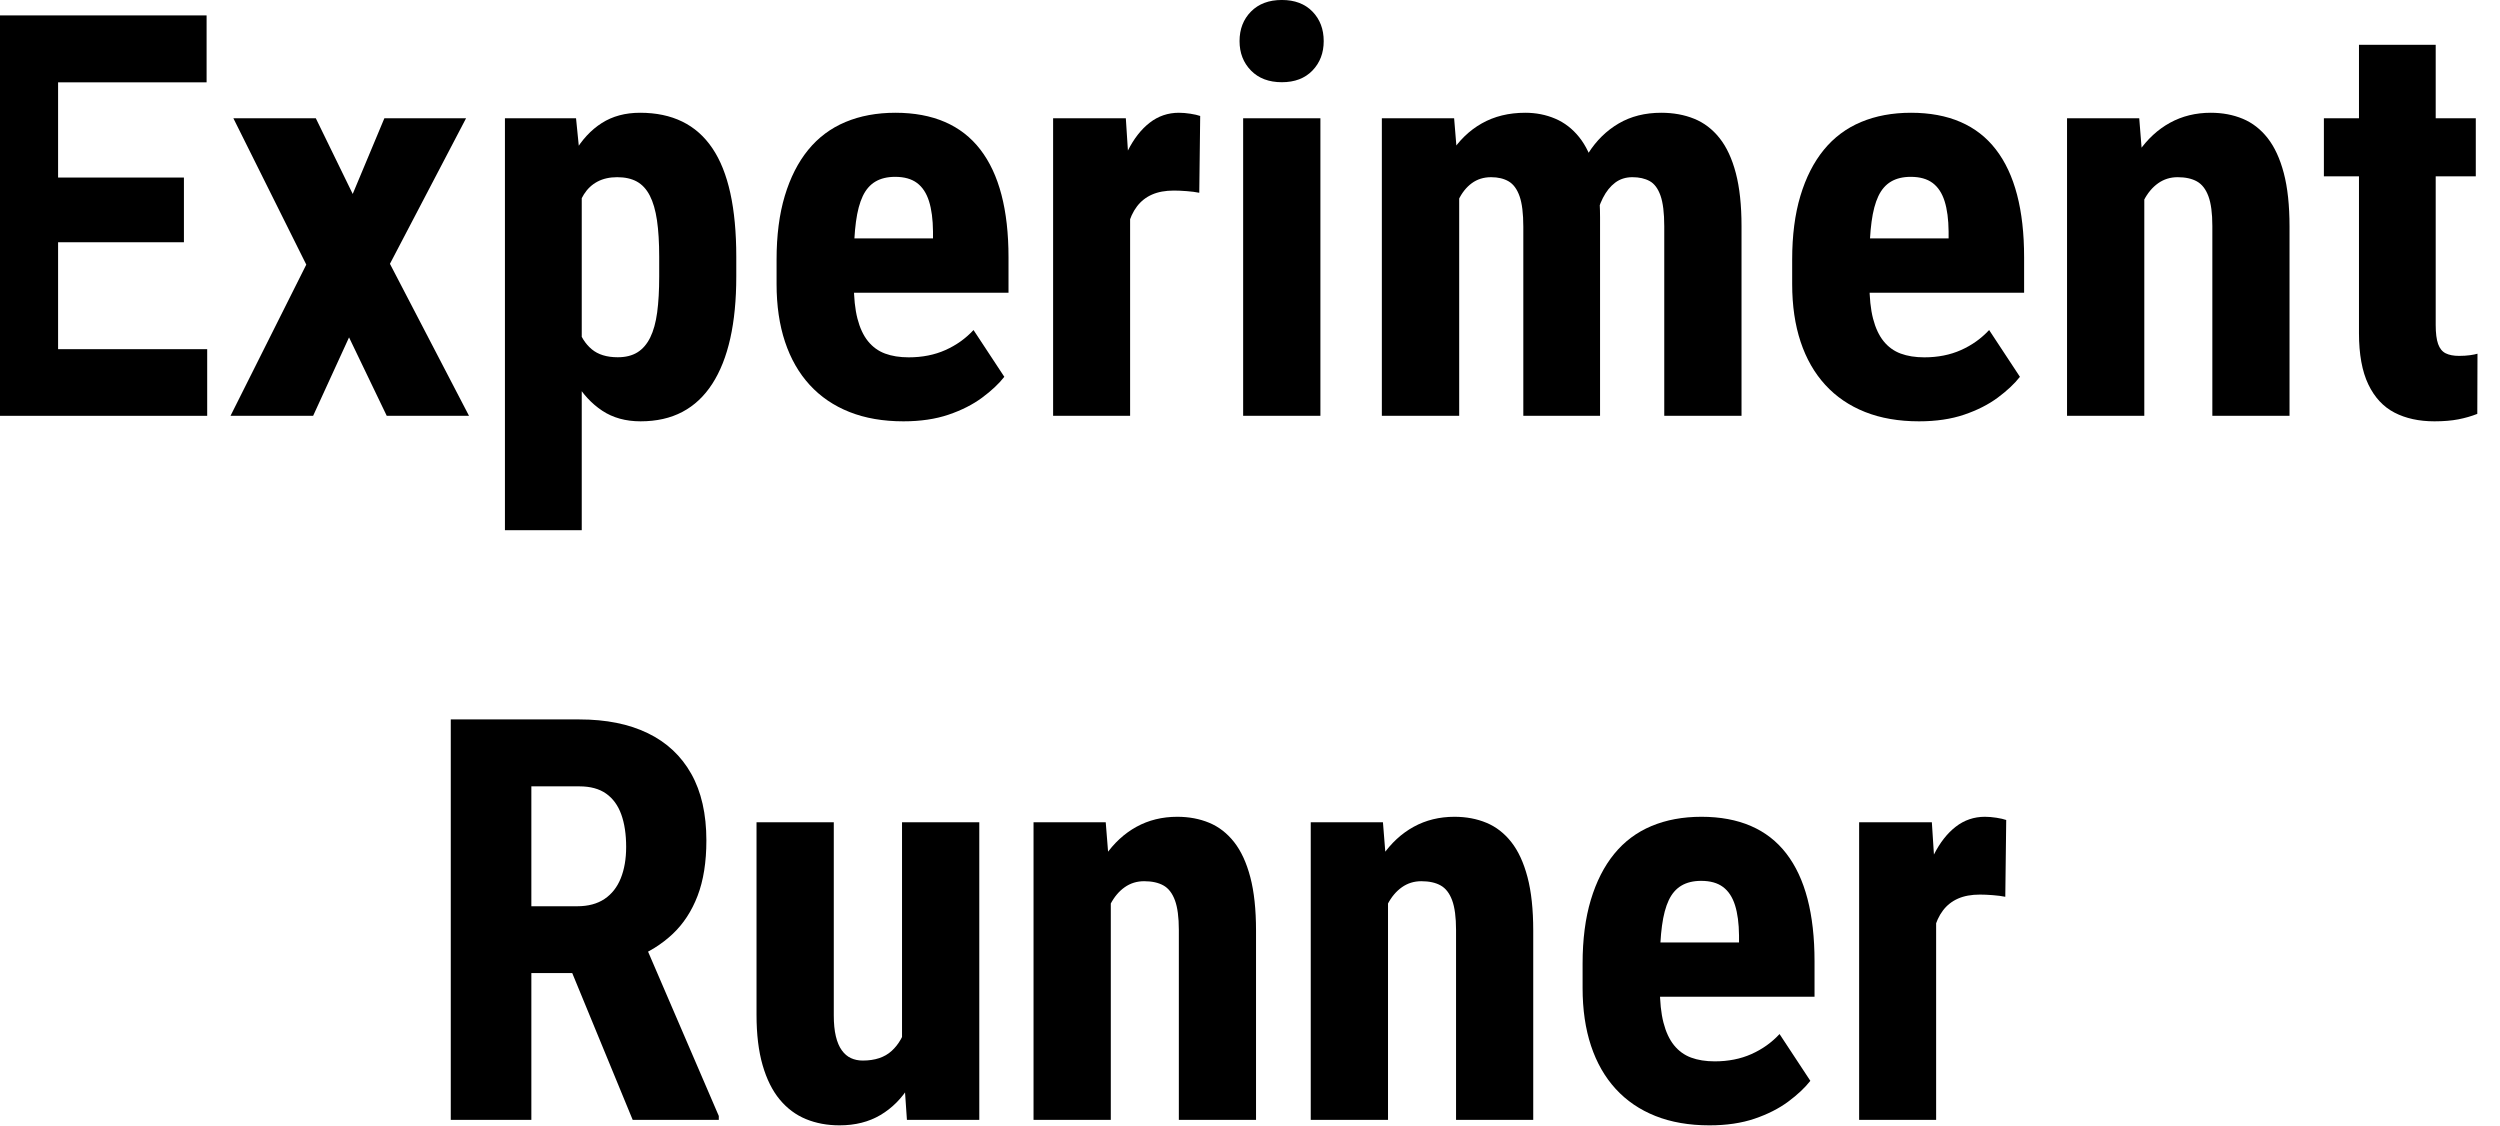
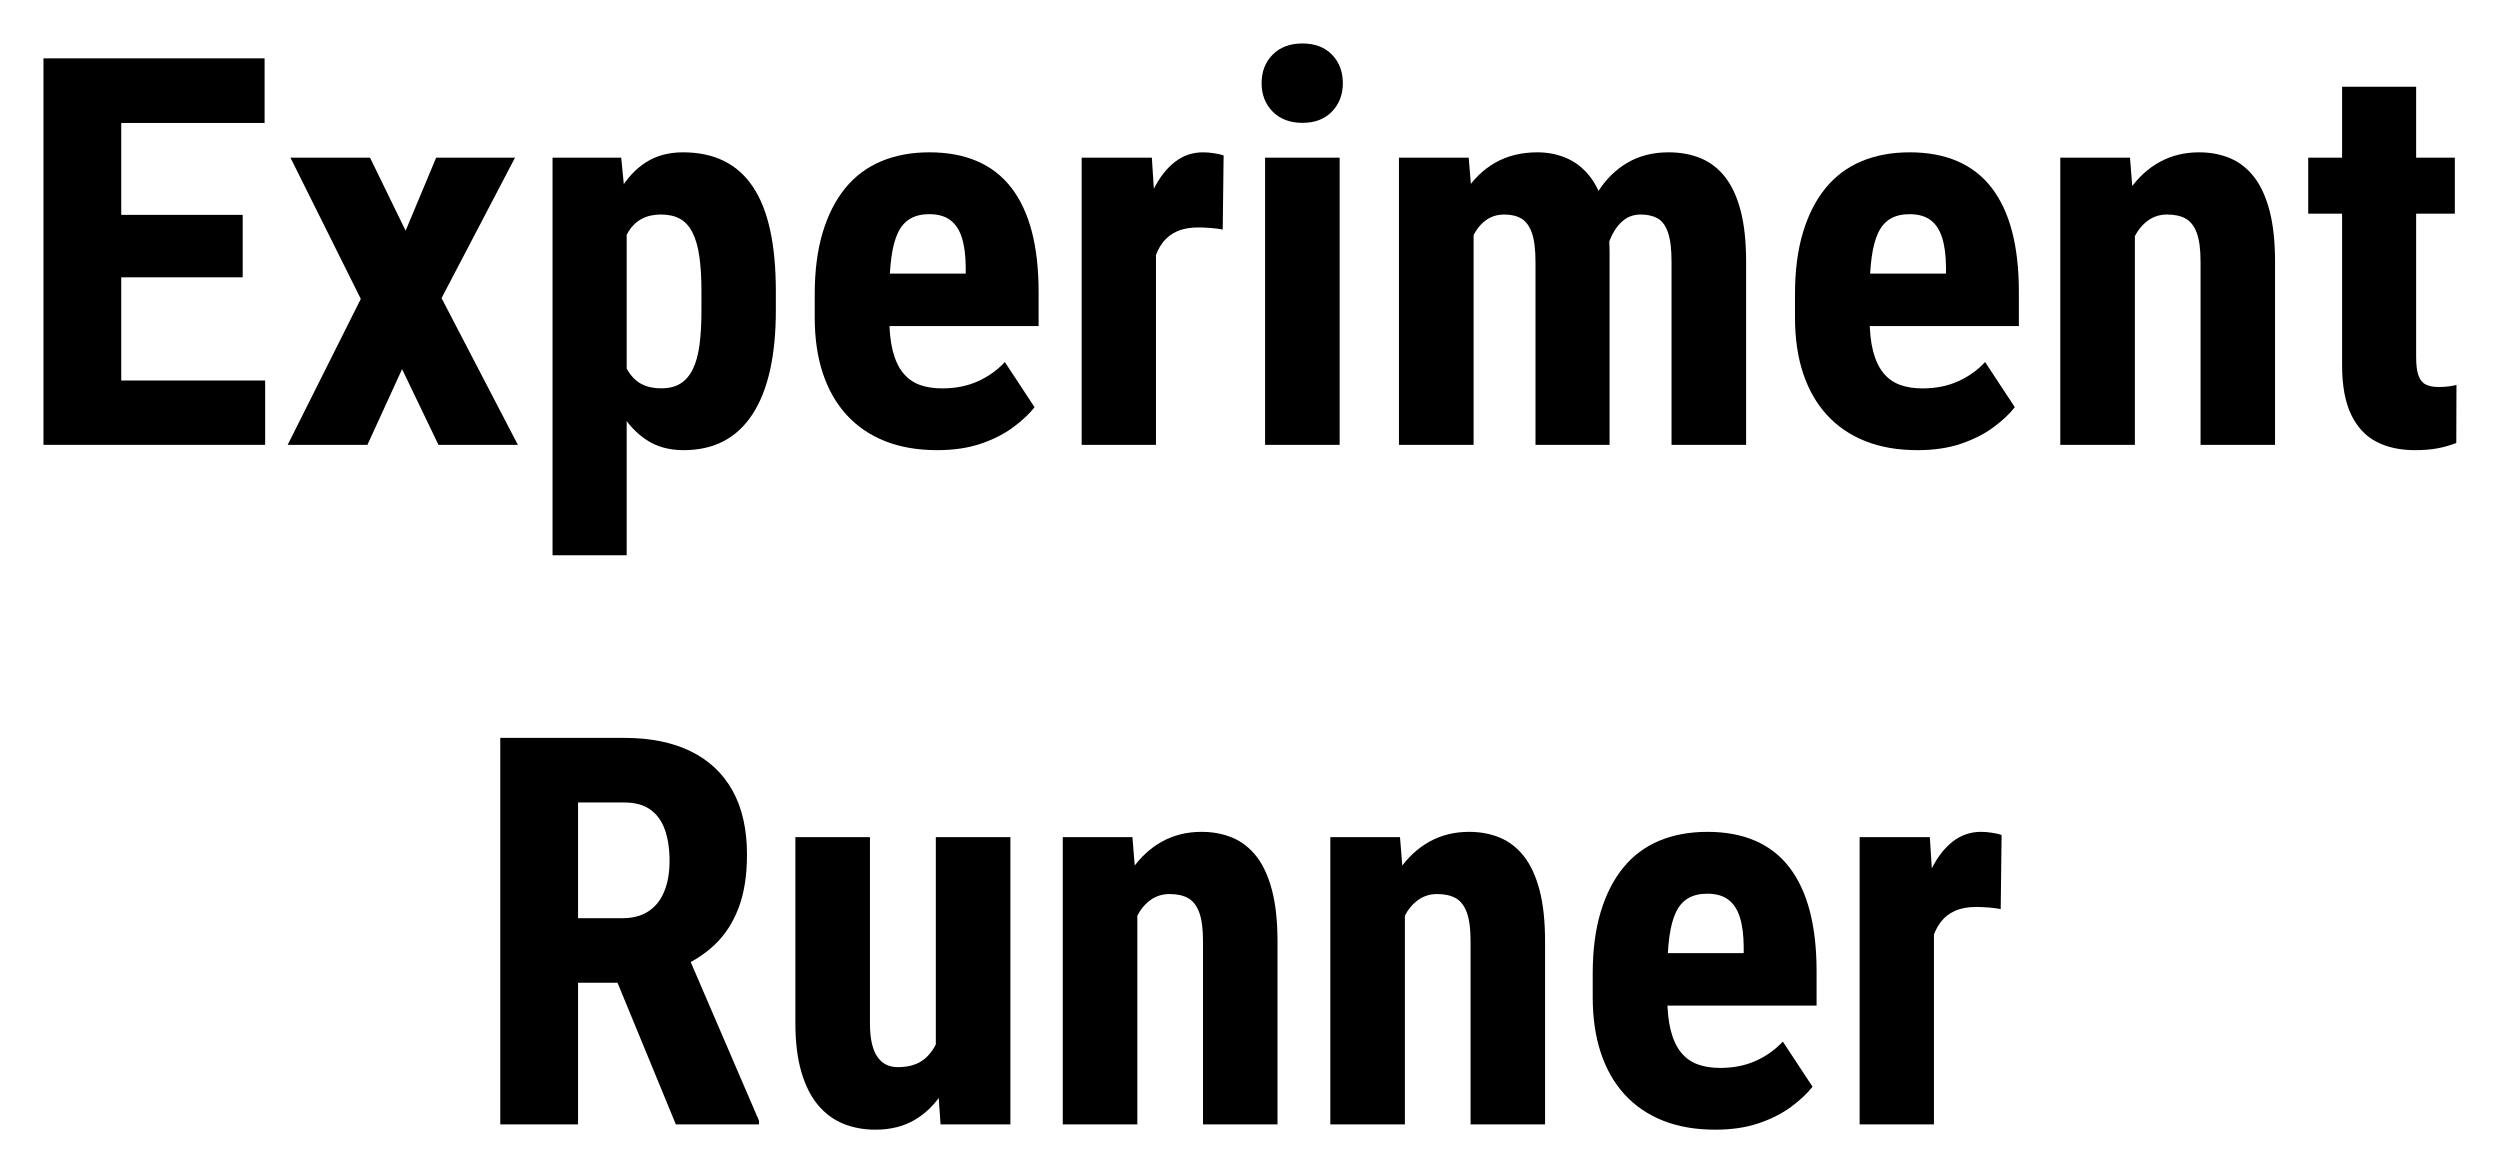
- <svg xmlns="http://www.w3.org/2000/svg" viewBox="0 0 443.88 199.81">
-   <g fill="#000000" transform="translate(-5.75,73.83)">
-     <path transform="translate(-3.99,0)" d="M46.527 -11.834V0.0H15.645V-11.834ZM20.054 -71.094V0.0H5.747V-71.094ZM42.395 -42.306V-30.818H15.645V-42.306ZM46.421 -71.094V-59.211H15.645V-71.094Z" />
-     <path transform="translate(-3.99,0)" d="M65.814 -52.832 72.365 -39.392 77.985 -52.832H92.49L78.974 -26.989L93.013 0.0H78.407L71.713 -13.927L65.337 0.0H50.668L64.12 -26.846L51.176 -52.832Z" />
-     <path transform="translate(-3.99,0)" d="M113.03 -42.676V20.312H99.392V-52.832H112.017ZM140.468 -28.226V-24.725Q140.468 -18.522 139.402 -13.747Q138.335 -8.972 136.201 -5.672Q134.068 -2.371 130.9 -0.697Q127.732 0.977 123.468 0.977Q119.516 0.977 116.667 -0.908Q113.817 -2.793 111.864 -6.113Q109.91 -9.432 108.734 -13.865Q107.559 -18.297 106.954 -23.406V-28.877Q107.511 -34.297 108.646 -38.852Q109.781 -43.406 111.751 -46.78Q113.721 -50.154 116.587 -51.981Q119.453 -53.809 123.389 -53.809Q127.67 -53.809 130.877 -52.241Q134.083 -50.674 136.217 -47.519Q138.351 -44.365 139.409 -39.55Q140.468 -34.736 140.468 -28.226ZM126.782 -24.725V-28.226Q126.782 -32.025 126.388 -34.715Q125.993 -37.406 125.107 -39.113Q124.22 -40.82 122.809 -41.595Q121.397 -42.369 119.329 -42.369Q117.318 -42.369 115.837 -41.591Q114.356 -40.812 113.42 -39.332Q112.483 -37.852 111.995 -35.718Q111.506 -33.584 111.464 -30.921V-21.314Q111.566 -18.181 112.329 -15.722Q113.091 -13.262 114.791 -11.83Q116.491 -10.399 119.427 -10.399Q121.512 -10.399 122.916 -11.27Q124.32 -12.142 125.19 -13.907Q126.059 -15.672 126.421 -18.355Q126.782 -21.039 126.782 -24.725Z" />
-     <path transform="translate(-3.99,0)" d="M170.149 0.977Q164.736 0.977 160.562 -0.682Q156.387 -2.34 153.503 -5.488Q150.619 -8.635 149.121 -13.141Q147.622 -17.646 147.622 -23.389V-27.735Q147.622 -34.192 149.083 -39.056Q150.544 -43.919 153.237 -47.22Q155.93 -50.521 159.852 -52.165Q163.774 -53.809 168.728 -53.809Q173.723 -53.809 177.501 -52.177Q181.279 -50.546 183.791 -47.288Q186.303 -44.03 187.553 -39.246Q188.803 -34.463 188.803 -28.143V-21.852H153.424V-31.496H175.396V-32.732Q175.367 -35.952 174.686 -38.109Q174.005 -40.265 172.549 -41.349Q171.094 -42.432 168.676 -42.432Q166.596 -42.432 165.172 -41.59Q163.749 -40.748 162.92 -38.999Q162.092 -37.249 161.716 -34.453Q161.341 -31.657 161.341 -27.735V-23.389Q161.341 -19.751 161.981 -17.263Q162.621 -14.776 163.854 -13.249Q165.086 -11.722 166.885 -11.053Q168.684 -10.384 171.082 -10.384Q174.707 -10.384 177.601 -11.677Q180.495 -12.97 182.591 -15.232L188.059 -6.926Q186.614 -5.075 184.128 -3.233Q181.643 -1.391 178.165 -0.207Q174.687 0.977 170.149 0.977Z" />
-     <path transform="translate(-3.99,0)" d="M210.393 -41.051V0.0H196.722V-52.832H209.633ZM222.837 -53.239 222.673 -39.603Q221.746 -39.796 220.444 -39.895Q219.143 -39.994 218.167 -39.994Q215.891 -39.994 214.275 -39.28Q212.659 -38.566 211.604 -37.171Q210.548 -35.775 210.022 -33.744Q209.496 -31.712 209.387 -29.078L206.796 -30.072Q206.796 -35.269 207.595 -39.584Q208.394 -43.899 209.996 -47.089Q211.598 -50.279 213.874 -52.044Q216.15 -53.809 219.055 -53.809Q220.002 -53.809 221.1 -53.638Q222.198 -53.468 222.837 -53.239Z" />
-     <path transform="translate(-3.99,0)" d="M244.181 -52.832V0.0H230.463V-52.832ZM229.824 -66.533Q229.824 -69.719 231.855 -71.777Q233.887 -73.834 237.335 -73.834Q240.769 -73.834 242.768 -71.777Q244.767 -69.719 244.767 -66.533Q244.767 -63.379 242.768 -61.305Q240.769 -59.232 237.335 -59.232Q233.887 -59.232 231.855 -61.305Q229.824 -63.379 229.824 -66.533Z" />
-     <path transform="translate(-3.99,0)" d="M268.822 -41.871V0.0H255.09V-52.832H267.923ZM266.87 -28.238 263.069 -28.124Q262.987 -33.691 264.053 -38.378Q265.119 -43.066 267.299 -46.541Q269.48 -50.016 272.821 -51.912Q276.162 -53.809 280.554 -53.809Q283.415 -53.809 285.877 -52.759Q288.338 -51.709 290.126 -49.479Q291.914 -47.25 292.873 -43.718Q293.832 -40.186 293.832 -35.238V0.0H280.208V-33.579Q280.208 -37.104 279.54 -38.994Q278.871 -40.883 277.606 -41.626Q276.341 -42.369 274.485 -42.369Q272.52 -42.369 271.058 -41.299Q269.596 -40.228 268.679 -38.298Q267.763 -36.369 267.293 -33.797Q266.822 -31.225 266.87 -28.238ZM292.591 -29.605 287.679 -28.941Q287.549 -34.162 288.573 -38.7Q289.597 -43.239 291.743 -46.619Q293.889 -50 297.134 -51.904Q300.379 -53.809 304.693 -53.809Q307.924 -53.809 310.549 -52.742Q313.174 -51.676 315.053 -49.307Q316.932 -46.938 317.942 -43.086Q318.951 -39.234 318.951 -33.677V0.0H305.232V-33.66Q305.232 -37.214 304.564 -39.103Q303.895 -40.992 302.638 -41.681Q301.38 -42.369 299.575 -42.369Q297.806 -42.369 296.518 -41.401Q295.229 -40.432 294.338 -38.683Q293.448 -36.934 293.019 -34.63Q292.591 -32.326 292.591 -29.605Z" />
-     <path transform="translate(-3.99,0)" d="M350.471 0.977Q345.059 0.977 340.884 -0.682Q336.71 -2.34 333.826 -5.488Q330.942 -8.635 329.443 -13.141Q327.944 -17.646 327.944 -23.389V-27.735Q327.944 -34.192 329.405 -39.056Q330.866 -43.919 333.559 -47.22Q336.253 -50.521 340.175 -52.165Q344.096 -53.809 349.05 -53.809Q354.045 -53.809 357.823 -52.177Q361.602 -50.546 364.113 -47.288Q366.625 -44.03 367.875 -39.246Q369.125 -34.463 369.125 -28.143V-21.852H333.746V-31.496H355.719V-32.732Q355.689 -35.952 355.008 -38.109Q354.327 -40.265 352.872 -41.349Q351.416 -42.432 348.998 -42.432Q346.918 -42.432 345.495 -41.59Q344.071 -40.748 343.243 -38.999Q342.414 -37.249 342.039 -34.453Q341.663 -31.657 341.663 -27.735V-23.389Q341.663 -19.751 342.303 -17.263Q342.944 -14.776 344.176 -13.249Q345.408 -11.722 347.207 -11.053Q349.006 -10.384 351.404 -10.384Q355.029 -10.384 357.923 -11.677Q360.817 -12.97 362.913 -15.232L368.381 -6.926Q366.936 -5.075 364.451 -3.233Q361.965 -1.391 358.487 -0.207Q355.009 0.977 350.471 0.977Z" />
-     <path transform="translate(-3.99,0)" d="M390.465 -41.553V0.0H376.746V-52.832H389.566ZM388.45 -28.238 384.773 -28.124Q384.691 -34.069 385.919 -38.806Q387.147 -43.544 389.465 -46.896Q391.782 -50.247 395.019 -52.028Q398.256 -53.809 402.273 -53.809Q405.378 -53.809 407.941 -52.742Q410.504 -51.676 412.36 -49.315Q414.215 -46.954 415.233 -43.094Q416.25 -39.234 416.25 -33.597V0.0H402.546V-33.71Q402.546 -37.103 401.85 -38.984Q401.155 -40.864 399.811 -41.617Q398.467 -42.369 396.378 -42.369Q394.449 -42.369 392.93 -41.299Q391.411 -40.228 390.404 -38.298Q389.397 -36.369 388.9 -33.797Q388.403 -31.225 388.45 -28.238Z" />
-     <path transform="translate(-3.99,0)" d="M449.322 -52.832V-42.521H422.351V-52.832ZM428.581 -65.872H442.204V-16.136Q442.204 -13.943 442.632 -12.749Q443.059 -11.554 443.978 -11.098Q444.897 -10.642 446.352 -10.642Q447.43 -10.642 448.289 -10.763Q449.148 -10.883 449.623 -11.03L449.589 -0.345Q448.015 0.276 446.218 0.626Q444.42 0.977 441.979 0.977Q437.873 0.977 434.883 -0.573Q431.893 -2.123 430.237 -5.586Q428.581 -9.048 428.581 -14.667Z" />
-     <path transform="translate(79.99,0)" d="M5.796 53.906H28.632Q35.746 53.906 40.781 56.348Q45.816 58.789 48.498 63.566Q51.18 68.344 51.18 75.391Q51.18 81.149 49.618 85.227Q48.056 89.305 45.179 92.013Q42.301 94.721 38.289 96.32L33.925 98.944H15.417L15.367 87.077H28.24Q31.166 87.077 33.097 85.78Q35.028 84.483 35.981 82.106Q36.935 79.729 36.935 76.545Q36.935 73.186 36.069 70.777Q35.203 68.368 33.378 67.078Q31.553 65.789 28.632 65.789H20.103V125.0H5.796ZM38.093 125.0 25.039 93.303 40.022 93.269 53.384 124.315V125.0Z" />
-     <path transform="translate(79.99,0)" d="M85.916 112.315V72.168H99.635V125.0H86.785ZM87.523 101.399 91.305 101.302Q91.305 106.656 90.286 111.157Q89.267 115.658 87.224 118.986Q85.181 122.314 82.085 124.146Q78.989 125.977 74.817 125.977Q71.56 125.977 68.865 124.87Q66.171 123.764 64.209 121.403Q62.248 119.043 61.165 115.3Q60.082 111.557 60.082 106.364V72.168H73.8V106.462Q73.8 108.611 74.163 110.148Q74.525 111.684 75.219 112.648Q75.913 113.613 76.853 114.043Q77.793 114.474 78.947 114.474Q82.195 114.474 84.069 112.77Q85.943 111.067 86.733 108.122Q87.523 105.178 87.523 101.399Z" />
-     <path transform="translate(79.99,0)" d="M122.985 83.447V125.0H109.266V72.168H122.085ZM120.97 96.762 117.293 96.876Q117.211 90.931 118.439 86.194Q119.666 81.456 121.984 78.104Q124.302 74.753 127.539 72.972Q130.776 71.191 134.792 71.191Q137.897 71.191 140.461 72.258Q143.024 73.324 144.879 75.685Q146.735 78.046 147.752 81.906Q148.77 85.766 148.77 91.403V125.0H135.066V91.29Q135.066 87.897 134.37 86.016Q133.674 84.136 132.33 83.383Q130.986 82.631 128.898 82.631Q126.969 82.631 125.45 83.701Q123.931 84.772 122.924 86.702Q121.916 88.631 121.419 91.203Q120.922 93.775 120.97 96.762Z" />
-     <path transform="translate(79.99,0)" d="M172.204 83.447V125.0H158.485V72.168H171.304ZM170.189 96.762 166.512 96.876Q166.43 90.931 167.657 86.194Q168.885 81.456 171.203 78.104Q173.521 74.753 176.758 72.972Q179.994 71.191 184.011 71.191Q187.116 71.191 189.679 72.258Q192.243 73.324 194.098 75.685Q195.954 78.046 196.971 81.906Q197.989 85.766 197.989 91.403V125.0H184.284V91.29Q184.284 87.897 183.589 86.016Q182.893 84.136 181.549 83.383Q180.205 82.631 178.117 82.631Q176.188 82.631 174.669 83.701Q173.15 84.772 172.142 86.702Q171.135 88.631 170.638 91.203Q170.141 93.775 170.189 96.762Z" />
-     <path transform="translate(79.99,0)" d="M229.28 125.977Q223.867 125.977 219.693 124.318Q215.518 122.66 212.634 119.512Q209.75 116.365 208.251 111.859Q206.753 107.354 206.753 101.611V97.265Q206.753 90.808 208.214 85.944Q209.675 81.081 212.368 77.78Q215.061 74.479 218.983 72.835Q222.905 71.191 227.858 71.191Q232.854 71.191 236.632 72.823Q240.41 74.454 242.922 77.712Q245.433 80.97 246.684 85.754Q247.934 90.537 247.934 96.857V103.148H212.555V93.504H234.527V92.268Q234.497 89.048 233.816 86.891Q233.135 84.735 231.68 83.651Q230.225 82.568 227.807 82.568Q225.727 82.568 224.303 83.41Q222.88 84.252 222.051 86.001Q221.223 87.751 220.847 90.547Q220.472 93.343 220.472 97.265V101.611Q220.472 105.249 221.112 107.737Q221.752 110.224 222.984 111.751Q224.217 113.278 226.016 113.947Q227.815 114.616 230.213 114.616Q233.837 114.616 236.732 113.323Q239.626 112.03 241.722 109.768L247.19 118.074Q245.745 119.925 243.259 121.767Q240.774 123.609 237.296 124.793Q233.818 125.977 229.28 125.977Z" />
-     <path transform="translate(79.99,0)" d="M269.524 83.949V125.0H255.853V72.168H268.764ZM281.968 71.761 281.804 85.397Q280.876 85.204 279.575 85.105Q278.274 85.006 277.298 85.006Q275.022 85.006 273.406 85.72Q271.79 86.434 270.734 87.829Q269.679 89.225 269.153 91.256Q268.627 93.288 268.518 95.922L265.927 94.928Q265.927 89.731 266.726 85.416Q267.525 81.101 269.127 77.911Q270.729 74.721 273.005 72.956Q275.281 71.191 278.186 71.191Q279.133 71.191 280.231 71.362Q281.328 71.532 281.968 71.761Z" />
+ <svg xmlns="http://www.w3.org/2000/svg" viewBox="0 0 459.88 215.81">
+   <g fill="#000000" transform="translate(2.25,81.83)">
+     <path d="M46.527 -11.834V0.0H15.645V-11.834ZM20.054 -71.094V0.0H5.747V-71.094ZM42.395 -42.306V-30.818H15.645V-42.306ZM46.421 -71.094V-59.211H15.645V-71.094Z" />
+     <path d="M65.814 -52.832 72.365 -39.392 77.985 -52.832H92.49L78.974 -26.989L93.013 0.0H78.407L71.713 -13.927L65.337 0.0H50.668L64.12 -26.846L51.176 -52.832Z" />
+     <path d="M113.03 -42.676V20.312H99.392V-52.832H112.017ZM140.468 -28.226V-24.725Q140.468 -18.522 139.402 -13.747Q138.335 -8.972 136.201 -5.672Q134.068 -2.371 130.9 -0.697Q127.732 0.977 123.468 0.977Q119.516 0.977 116.667 -0.908Q113.817 -2.793 111.864 -6.113Q109.91 -9.432 108.734 -13.865Q107.559 -18.297 106.954 -23.406V-28.877Q107.511 -34.297 108.646 -38.852Q109.781 -43.406 111.751 -46.78Q113.721 -50.154 116.587 -51.981Q119.453 -53.809 123.389 -53.809Q127.67 -53.809 130.877 -52.241Q134.083 -50.674 136.217 -47.519Q138.351 -44.365 139.409 -39.55Q140.468 -34.736 140.468 -28.226ZM126.782 -24.725V-28.226Q126.782 -32.025 126.388 -34.715Q125.993 -37.406 125.107 -39.113Q124.22 -40.82 122.809 -41.595Q121.397 -42.369 119.329 -42.369Q117.318 -42.369 115.837 -41.591Q114.356 -40.812 113.42 -39.332Q112.483 -37.852 111.995 -35.718Q111.506 -33.584 111.464 -30.921V-21.314Q111.566 -18.181 112.329 -15.722Q113.091 -13.262 114.791 -11.83Q116.491 -10.399 119.427 -10.399Q121.512 -10.399 122.916 -11.27Q124.32 -12.142 125.19 -13.907Q126.059 -15.672 126.421 -18.355Q126.782 -21.039 126.782 -24.725Z" />
+     <path d="M170.149 0.977Q164.736 0.977 160.562 -0.682Q156.387 -2.34 153.503 -5.488Q150.619 -8.635 149.121 -13.141Q147.622 -17.646 147.622 -23.389V-27.735Q147.622 -34.192 149.083 -39.056Q150.544 -43.919 153.237 -47.22Q155.93 -50.521 159.852 -52.165Q163.774 -53.809 168.728 -53.809Q173.723 -53.809 177.501 -52.177Q181.279 -50.546 183.791 -47.288Q186.303 -44.03 187.553 -39.246Q188.803 -34.463 188.803 -28.143V-21.852H153.424V-31.496H175.396V-32.732Q175.367 -35.952 174.686 -38.109Q174.005 -40.265 172.549 -41.349Q171.094 -42.432 168.676 -42.432Q166.596 -42.432 165.172 -41.59Q163.749 -40.748 162.92 -38.999Q162.092 -37.249 161.716 -34.453Q161.341 -31.657 161.341 -27.735V-23.389Q161.341 -19.751 161.981 -17.263Q162.621 -14.776 163.854 -13.249Q165.086 -11.722 166.885 -11.053Q168.684 -10.384 171.082 -10.384Q174.707 -10.384 177.601 -11.677Q180.495 -12.97 182.591 -15.232L188.059 -6.926Q186.614 -5.075 184.128 -3.233Q181.643 -1.391 178.165 -0.207Q174.687 0.977 170.149 0.977Z" />
+     <path d="M210.393 -41.051V0.0H196.722V-52.832H209.633ZM222.837 -53.239 222.673 -39.603Q221.746 -39.796 220.444 -39.895Q219.143 -39.994 218.167 -39.994Q215.891 -39.994 214.275 -39.28Q212.659 -38.566 211.604 -37.171Q210.548 -35.775 210.022 -33.744Q209.496 -31.712 209.387 -29.078L206.796 -30.072Q206.796 -35.269 207.595 -39.584Q208.394 -43.899 209.996 -47.089Q211.598 -50.279 213.874 -52.044Q216.15 -53.809 219.055 -53.809Q220.002 -53.809 221.1 -53.638Q222.198 -53.468 222.837 -53.239Z" />
+     <path d="M244.181 -52.832V0.0H230.463V-52.832ZM229.824 -66.533Q229.824 -69.719 231.855 -71.777Q233.887 -73.834 237.335 -73.834Q240.769 -73.834 242.768 -71.777Q244.767 -69.719 244.767 -66.533Q244.767 -63.379 242.768 -61.305Q240.769 -59.232 237.335 -59.232Q233.887 -59.232 231.855 -61.305Q229.824 -63.379 229.824 -66.533Z" />
+     <path d="M268.822 -41.871V0.0H255.09V-52.832H267.923ZM266.87 -28.238 263.069 -28.124Q262.987 -33.691 264.053 -38.378Q265.119 -43.066 267.299 -46.541Q269.48 -50.016 272.821 -51.912Q276.162 -53.809 280.554 -53.809Q283.415 -53.809 285.877 -52.759Q288.338 -51.709 290.126 -49.479Q291.914 -47.25 292.873 -43.718Q293.832 -40.186 293.832 -35.238V0.0H280.208V-33.579Q280.208 -37.104 279.54 -38.994Q278.871 -40.883 277.606 -41.626Q276.341 -42.369 274.485 -42.369Q272.52 -42.369 271.058 -41.299Q269.596 -40.228 268.679 -38.298Q267.763 -36.369 267.293 -33.797Q266.822 -31.225 266.87 -28.238ZM292.591 -29.605 287.679 -28.941Q287.549 -34.162 288.573 -38.7Q289.597 -43.239 291.743 -46.619Q293.889 -50 297.134 -51.904Q300.379 -53.809 304.693 -53.809Q307.924 -53.809 310.549 -52.742Q313.174 -51.676 315.053 -49.307Q316.932 -46.938 317.942 -43.086Q318.951 -39.234 318.951 -33.677V0.0H305.232V-33.66Q305.232 -37.214 304.564 -39.103Q303.895 -40.992 302.638 -41.681Q301.38 -42.369 299.575 -42.369Q297.806 -42.369 296.518 -41.401Q295.229 -40.432 294.338 -38.683Q293.448 -36.934 293.019 -34.63Q292.591 -32.326 292.591 -29.605Z" />
+     <path d="M350.471 0.977Q345.059 0.977 340.884 -0.682Q336.71 -2.34 333.826 -5.488Q330.942 -8.635 329.443 -13.141Q327.944 -17.646 327.944 -23.389V-27.735Q327.944 -34.192 329.405 -39.056Q330.866 -43.919 333.559 -47.22Q336.253 -50.521 340.175 -52.165Q344.096 -53.809 349.05 -53.809Q354.045 -53.809 357.823 -52.177Q361.602 -50.546 364.113 -47.288Q366.625 -44.03 367.875 -39.246Q369.125 -34.463 369.125 -28.143V-21.852H333.746V-31.496H355.719V-32.732Q355.689 -35.952 355.008 -38.109Q354.327 -40.265 352.872 -41.349Q351.416 -42.432 348.998 -42.432Q346.918 -42.432 345.495 -41.59Q344.071 -40.748 343.243 -38.999Q342.414 -37.249 342.039 -34.453Q341.663 -31.657 341.663 -27.735V-23.389Q341.663 -19.751 342.303 -17.263Q342.944 -14.776 344.176 -13.249Q345.408 -11.722 347.207 -11.053Q349.006 -10.384 351.404 -10.384Q355.029 -10.384 357.923 -11.677Q360.817 -12.97 362.913 -15.232L368.381 -6.926Q366.936 -5.075 364.451 -3.233Q361.965 -1.391 358.487 -0.207Q355.009 0.977 350.471 0.977Z" />
+     <path d="M390.465 -41.553V0.0H376.746V-52.832H389.566ZM388.45 -28.238 384.773 -28.124Q384.691 -34.069 385.919 -38.806Q387.147 -43.544 389.465 -46.896Q391.782 -50.247 395.019 -52.028Q398.256 -53.809 402.273 -53.809Q405.378 -53.809 407.941 -52.742Q410.504 -51.676 412.36 -49.315Q414.215 -46.954 415.233 -43.094Q416.25 -39.234 416.25 -33.597V0.0H402.546V-33.71Q402.546 -37.103 401.85 -38.984Q401.155 -40.864 399.811 -41.617Q398.467 -42.369 396.378 -42.369Q394.449 -42.369 392.93 -41.299Q391.411 -40.228 390.404 -38.298Q389.397 -36.369 388.9 -33.797Q388.403 -31.225 388.45 -28.238Z" />
+     <path d="M449.322 -52.832V-42.521H422.351V-52.832ZM428.581 -65.872H442.204V-16.136Q442.204 -13.943 442.632 -12.749Q443.059 -11.554 443.978 -11.098Q444.897 -10.642 446.352 -10.642Q447.43 -10.642 448.289 -10.763Q449.148 -10.883 449.623 -11.03L449.589 -0.345Q448.015 0.276 446.218 0.626Q444.42 0.977 441.979 0.977Q437.873 0.977 434.883 -0.573Q431.893 -2.123 430.237 -5.586Q428.581 -9.048 428.581 -14.667Z" />
+     <path transform="translate(83.98,0)" d="M5.796 53.906H28.632Q35.746 53.906 40.781 56.348Q45.816 58.789 48.498 63.566Q51.18 68.344 51.18 75.391Q51.18 81.149 49.618 85.227Q48.056 89.305 45.179 92.013Q42.301 94.721 38.289 96.32L33.925 98.944H15.417L15.367 87.077H28.24Q31.166 87.077 33.097 85.78Q35.028 84.483 35.981 82.106Q36.935 79.729 36.935 76.545Q36.935 73.186 36.069 70.777Q35.203 68.368 33.378 67.078Q31.553 65.789 28.632 65.789H20.103V125.0H5.796ZM38.093 125.0 25.039 93.303 40.022 93.269 53.384 124.315V125.0Z" />
+     <path transform="translate(83.98,0)" d="M85.916 112.315V72.168H99.635V125.0H86.785ZM87.523 101.399 91.305 101.302Q91.305 106.656 90.286 111.157Q89.267 115.658 87.224 118.986Q85.181 122.314 82.085 124.146Q78.989 125.977 74.817 125.977Q71.56 125.977 68.865 124.87Q66.171 123.764 64.209 121.403Q62.248 119.043 61.165 115.3Q60.082 111.557 60.082 106.364V72.168H73.8V106.462Q73.8 108.611 74.163 110.148Q74.525 111.684 75.219 112.648Q75.913 113.613 76.853 114.043Q77.793 114.474 78.947 114.474Q82.195 114.474 84.069 112.77Q85.943 111.067 86.733 108.122Q87.523 105.178 87.523 101.399Z" />
+     <path transform="translate(83.98,0)" d="M122.985 83.447V125.0H109.266V72.168H122.085ZM120.97 96.762 117.293 96.876Q117.211 90.931 118.439 86.194Q119.666 81.456 121.984 78.104Q124.302 74.753 127.539 72.972Q130.776 71.191 134.792 71.191Q137.897 71.191 140.461 72.258Q143.024 73.324 144.879 75.685Q146.735 78.046 147.752 81.906Q148.77 85.766 148.77 91.403V125.0H135.066V91.29Q135.066 87.897 134.37 86.016Q133.674 84.136 132.33 83.383Q130.986 82.631 128.898 82.631Q126.969 82.631 125.45 83.701Q123.931 84.772 122.924 86.702Q121.916 88.631 121.419 91.203Q120.922 93.775 120.97 96.762Z" />
+     <path transform="translate(83.98,0)" d="M172.204 83.447V125.0H158.485V72.168H171.304ZM170.189 96.762 166.512 96.876Q166.43 90.931 167.657 86.194Q168.885 81.456 171.203 78.104Q173.521 74.753 176.758 72.972Q179.994 71.191 184.011 71.191Q187.116 71.191 189.679 72.258Q192.243 73.324 194.098 75.685Q195.954 78.046 196.971 81.906Q197.989 85.766 197.989 91.403V125.0H184.284V91.29Q184.284 87.897 183.589 86.016Q182.893 84.136 181.549 83.383Q180.205 82.631 178.117 82.631Q176.188 82.631 174.669 83.701Q173.15 84.772 172.142 86.702Q171.135 88.631 170.638 91.203Q170.141 93.775 170.189 96.762Z" />
+     <path transform="translate(83.98,0)" d="M229.28 125.977Q223.867 125.977 219.693 124.318Q215.518 122.66 212.634 119.512Q209.75 116.365 208.251 111.859Q206.753 107.354 206.753 101.611V97.265Q206.753 90.808 208.214 85.944Q209.675 81.081 212.368 77.78Q215.061 74.479 218.983 72.835Q222.905 71.191 227.858 71.191Q232.854 71.191 236.632 72.823Q240.41 74.454 242.922 77.712Q245.433 80.97 246.684 85.754Q247.934 90.537 247.934 96.857V103.148H212.555V93.504H234.527V92.268Q234.497 89.048 233.816 86.891Q233.135 84.735 231.68 83.651Q230.225 82.568 227.807 82.568Q225.727 82.568 224.303 83.41Q222.88 84.252 222.051 86.001Q221.223 87.751 220.847 90.547Q220.472 93.343 220.472 97.265V101.611Q220.472 105.249 221.112 107.737Q221.752 110.224 222.984 111.751Q224.217 113.278 226.016 113.947Q227.815 114.616 230.213 114.616Q233.837 114.616 236.732 113.323Q239.626 112.03 241.722 109.768L247.19 118.074Q245.745 119.925 243.259 121.767Q240.774 123.609 237.296 124.793Q233.818 125.977 229.28 125.977Z" />
+     <path transform="translate(83.98,0)" d="M269.524 83.949V125.0H255.853V72.168H268.764ZM281.968 71.761 281.804 85.397Q280.876 85.204 279.575 85.105Q278.274 85.006 277.298 85.006Q275.022 85.006 273.406 85.72Q271.79 86.434 270.734 87.829Q269.679 89.225 269.153 91.256Q268.627 93.288 268.518 95.922L265.927 94.928Q265.927 89.731 266.726 85.416Q267.525 81.101 269.127 77.911Q270.729 74.721 273.005 72.956Q275.281 71.191 278.186 71.191Q279.133 71.191 280.231 71.362Q281.328 71.532 281.968 71.761Z" />
  </g>
</svg>
